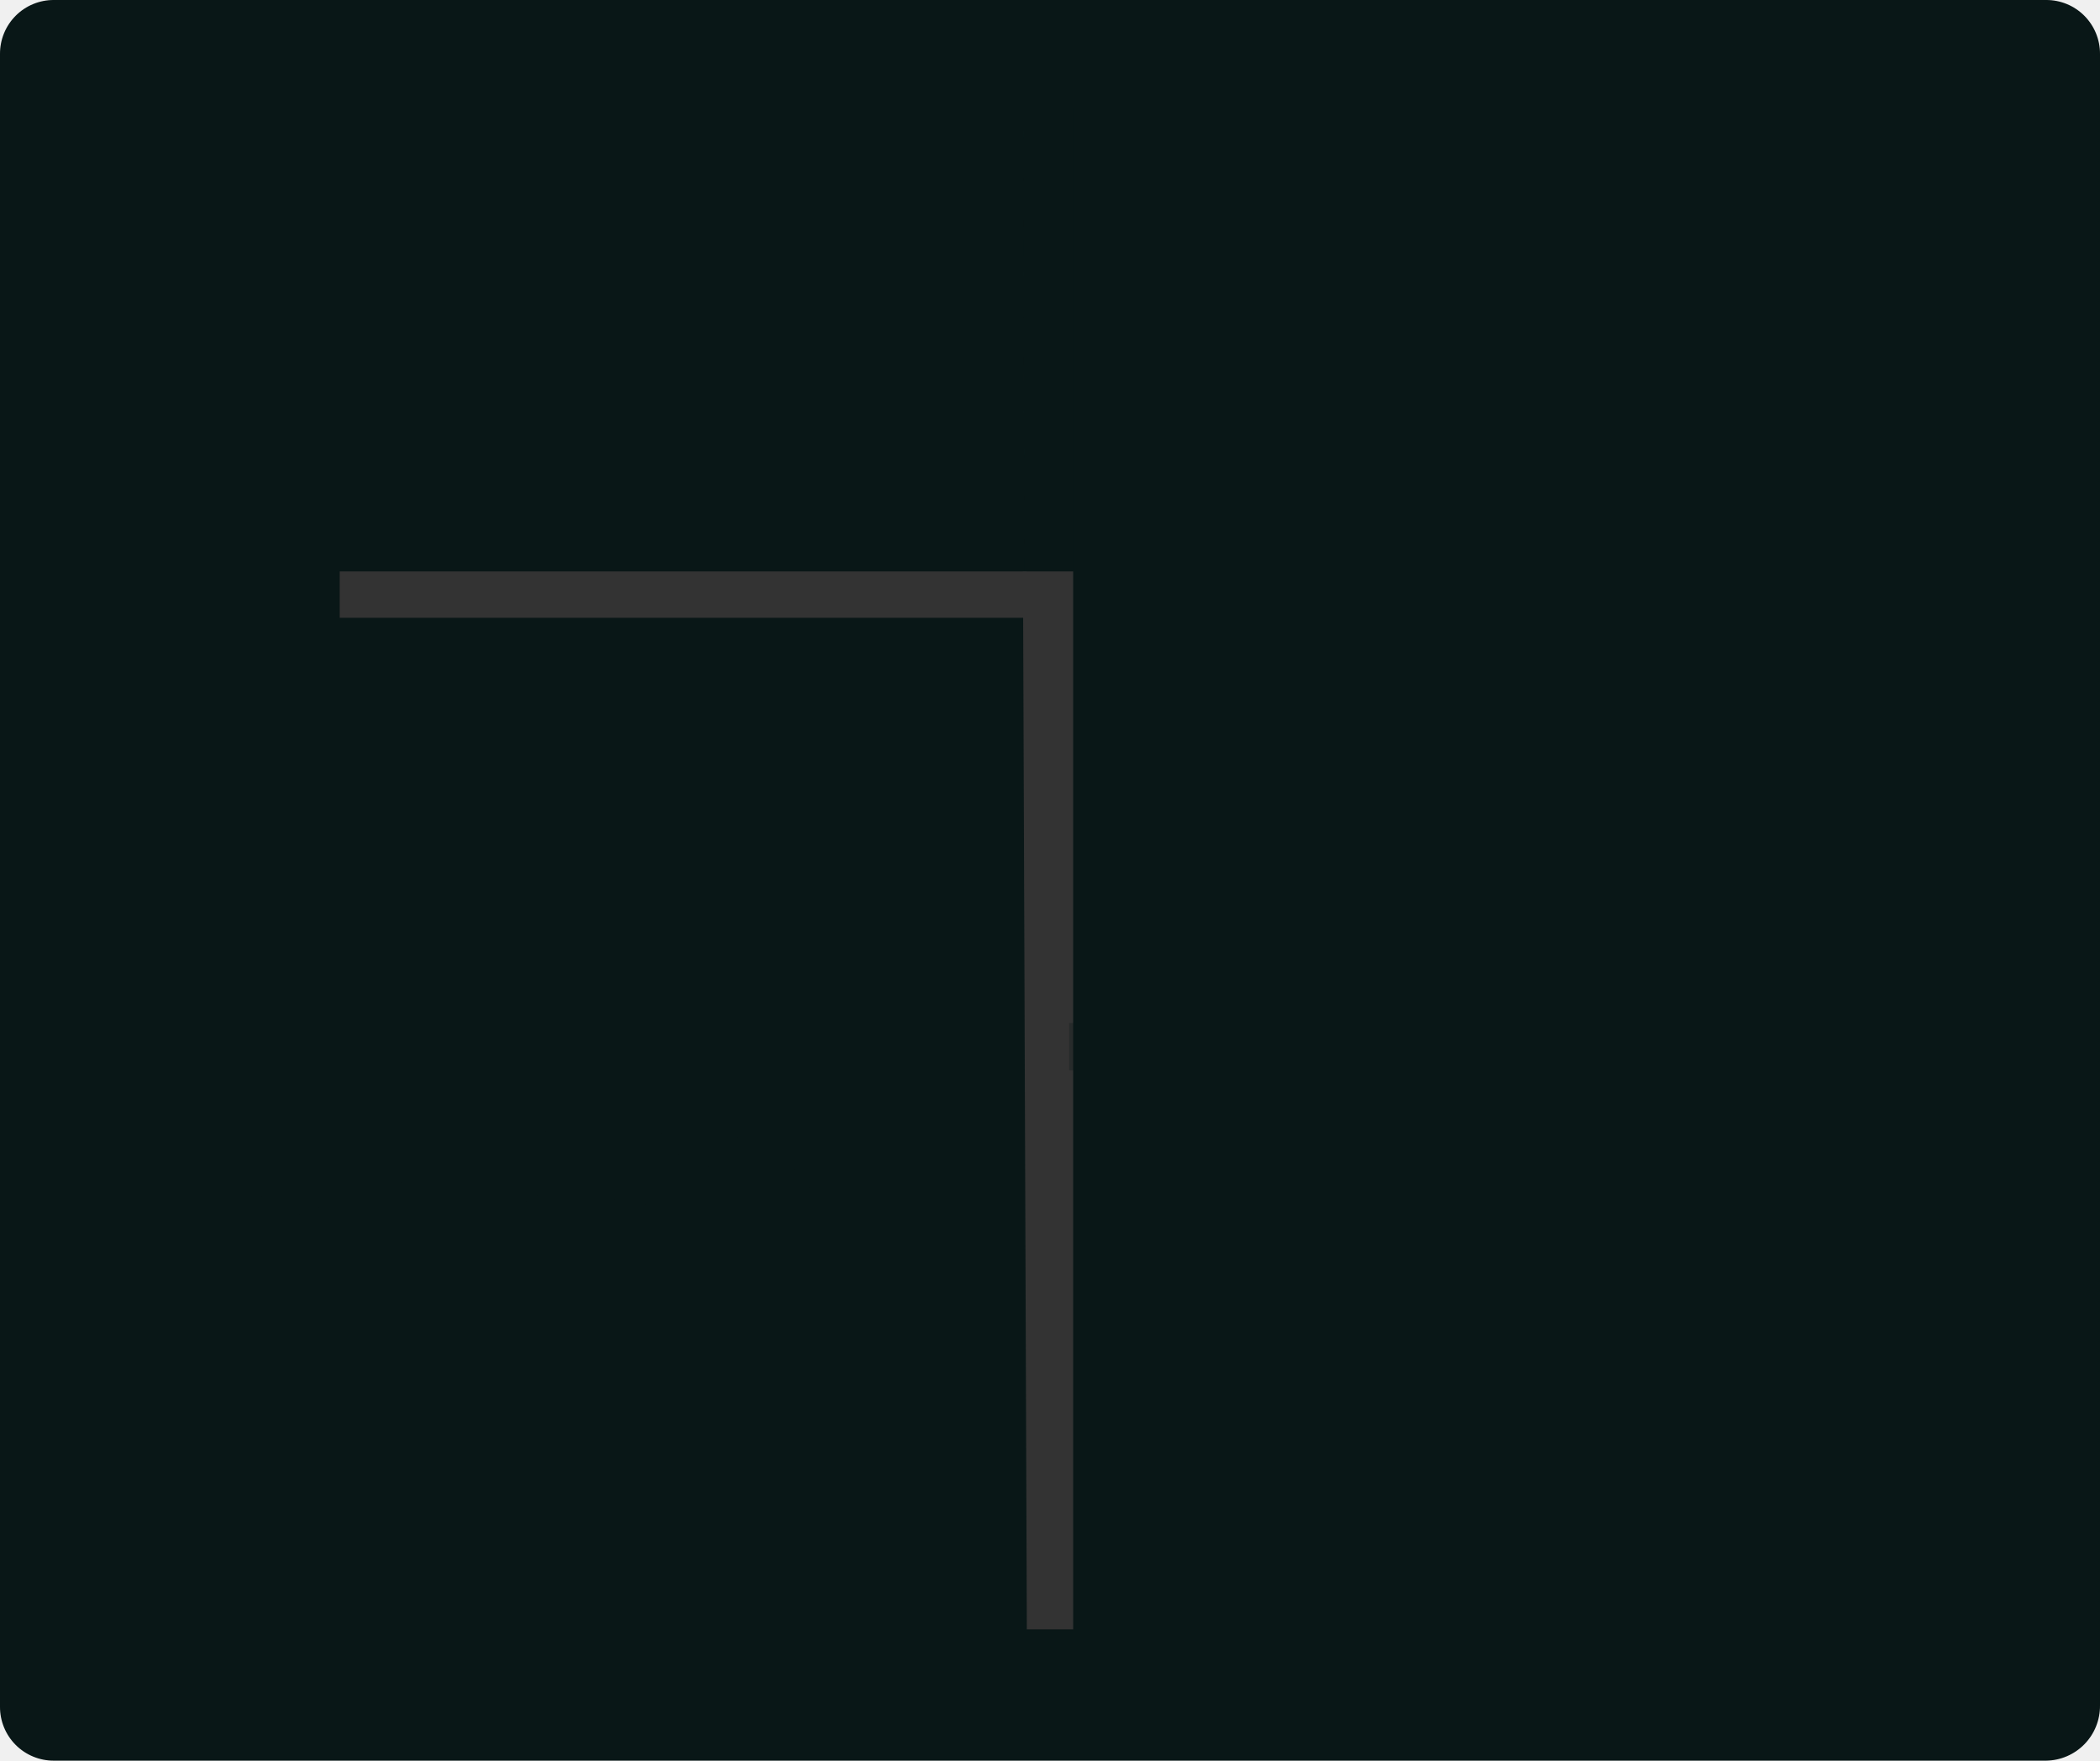
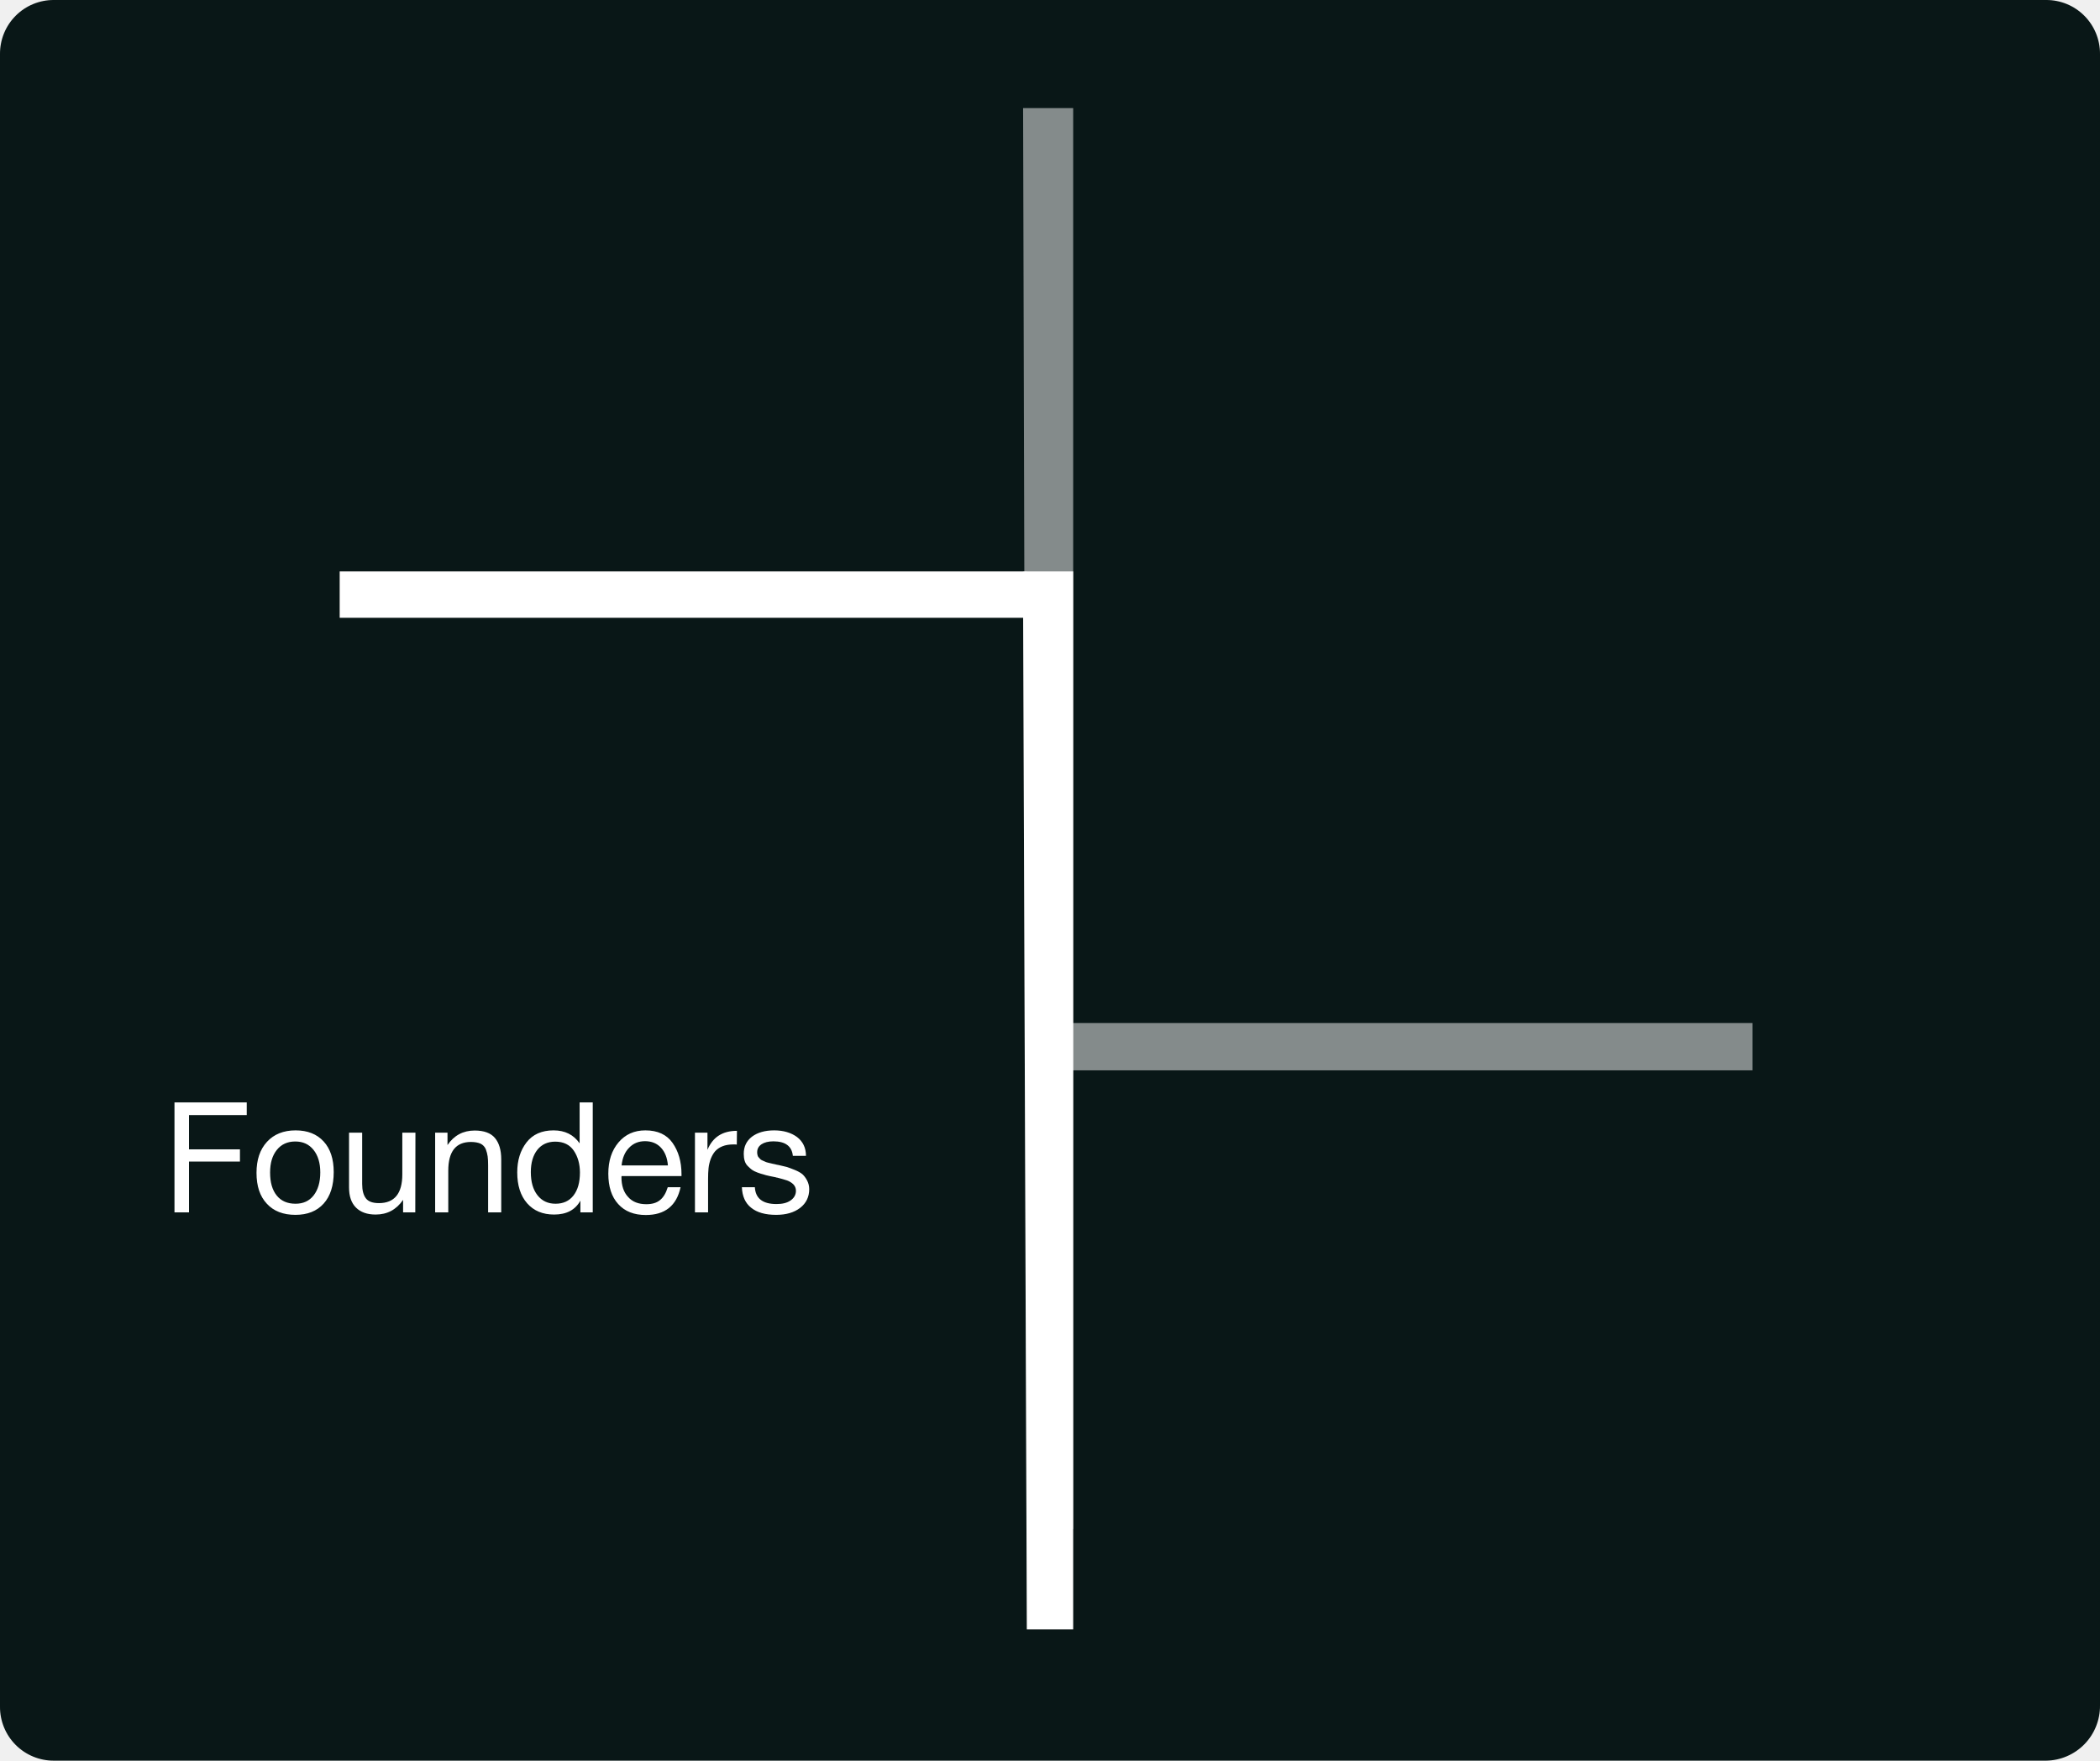
<svg xmlns="http://www.w3.org/2000/svg" width="272" height="228" viewBox="0 0 272 228" fill="none">
-   <path d="M265.022 228H6.978C6.06 228.005 5.151 227.827 4.302 227.478C3.453 227.129 2.682 226.614 2.033 225.964C1.384 225.314 0.87 224.542 0.521 223.692C0.172 222.842 -0.005 221.931 0 221.012V6.988C-0.005 6.069 0.172 5.158 0.521 4.308C0.87 3.458 1.384 2.686 2.033 2.036C2.682 1.386 3.453 0.871 4.302 0.522C5.151 0.173 6.06 -0.005 6.978 0H265.022C265.94 -0.005 266.849 0.173 267.698 0.522C268.547 0.871 269.318 1.386 269.967 2.036C270.616 2.686 271.13 3.458 271.478 4.308C271.827 5.158 272.005 6.069 272 6.988V220.845C272.019 222.719 271.296 224.526 269.988 225.867C268.68 227.208 266.894 227.975 265.022 228Z" fill="#091717" />
+   <path d="M265.022 228H6.978C6.06 228.005 5.151 227.827 4.302 227.478C3.453 227.129 2.682 226.614 2.033 225.964C1.384 225.314 0.87 224.542 0.521 223.692C0.172 222.842 -0.005 221.931 0 221.012V6.988C-0.005 6.069 0.172 5.158 0.521 4.308C0.87 3.458 1.384 2.686 2.033 2.036C2.682 1.386 3.453 0.871 4.302 0.522C5.151 0.173 6.06 -0.005 6.978 0H265.022C265.94 -0.005 266.849 0.173 267.698 0.522C268.547 0.871 269.318 1.386 269.967 2.036C270.616 2.686 271.13 3.458 271.479 4.308C271.827 5.158 272.005 6.069 272 6.988V220.845C272.019 222.719 271.296 224.526 269.988 225.867C268.68 227.208 266.894 227.975 265.022 228Z" fill="#091717" />
  <path opacity="0.3" d="M139.002 14H132.516L133.002 198H139.002V14Z" fill="#091717" />
  <path d="M139 74H132.5L133 211H139V74Z" fill="#333333" />
  <path d="M132.986 74L44 74V80H133L132.986 74Z" fill="#333333" />
  <path opacity="0.3" d="M226.998 132.482H138.484V138.606H226.998V132.482Z" fill="#091717" />
  <path d="M31.96 142.76V144.4H24.48V148.84H31.08V150.42H24.48V157H22.6V142.76H31.96ZM38.284 146.38C39.844 146.38 41.044 146.86 41.924 147.82C42.784 148.76 43.224 150.08 43.224 151.78C43.224 153.54 42.784 154.9 41.924 155.86C41.044 156.84 39.824 157.32 38.264 157.32C36.684 157.32 35.444 156.84 34.564 155.88C33.664 154.92 33.224 153.6 33.224 151.88C33.224 150.2 33.664 148.86 34.584 147.86C35.484 146.88 36.724 146.38 38.284 146.38ZM38.244 147.82C37.244 147.82 36.444 148.18 35.864 148.9C35.264 149.64 34.984 150.62 34.984 151.84C34.984 153.12 35.264 154.1 35.844 154.82C36.424 155.54 37.244 155.88 38.284 155.88C39.284 155.88 40.064 155.52 40.624 154.8C41.184 154.08 41.484 153.1 41.484 151.82C41.484 150.6 41.184 149.62 40.604 148.9C40.024 148.18 39.244 147.82 38.244 147.82ZM53.809 146.68L53.789 157H52.209V155.38C51.329 156.66 50.149 157.28 48.649 157.28C47.569 157.28 46.709 156.98 46.109 156.38C45.509 155.78 45.209 154.92 45.209 153.78V146.68H46.909V153.32C46.909 154.14 47.069 154.76 47.389 155.18C47.709 155.6 48.269 155.8 49.089 155.8C51.089 155.8 52.109 154.56 52.109 152.08V146.68H53.809ZM57.962 146.68V148.28C58.802 147.04 59.982 146.4 61.482 146.4C62.682 146.4 63.562 146.72 64.102 147.36C64.642 148 64.922 148.92 64.922 150.14V157H63.222V150.92C63.222 150.42 63.202 150.02 63.162 149.74C63.122 149.46 63.042 149.14 62.922 148.82C62.782 148.5 62.562 148.26 62.242 148.1C61.922 147.96 61.502 147.88 61.002 147.88C59.042 147.88 58.062 149.12 58.062 151.6V157H56.362V146.68H57.962ZM76.775 142.76V157H75.175V155.48C74.515 156.68 73.375 157.28 71.775 157.28C70.295 157.28 69.135 156.8 68.275 155.82C67.415 154.84 66.995 153.5 66.995 151.82C66.995 150.26 67.395 148.98 68.195 147.94C68.995 146.9 70.175 146.38 71.695 146.38C73.175 146.38 74.295 146.94 75.075 148.06V142.76H76.775ZM71.915 147.84C70.935 147.84 70.155 148.2 69.595 148.9C69.035 149.62 68.755 150.58 68.755 151.78C68.755 153.04 69.035 154.04 69.615 154.78C70.195 155.52 70.975 155.88 71.955 155.88C72.935 155.88 73.715 155.54 74.275 154.82C74.835 154.1 75.115 153.12 75.115 151.84C75.115 150.72 74.835 149.76 74.315 149C73.795 148.24 72.995 147.84 71.915 147.84ZM88.151 153.74C87.631 156.14 86.131 157.34 83.651 157.34C82.131 157.34 80.931 156.88 80.071 155.92C79.211 154.98 78.791 153.66 78.791 151.98C78.791 150.32 79.231 148.98 80.111 147.94C80.991 146.9 82.151 146.38 83.591 146.38C85.171 146.38 86.351 146.92 87.111 148C87.871 149.08 88.271 150.42 88.271 152.06V152.3H80.511L80.491 152.42C80.491 153.52 80.771 154.38 81.351 155C81.911 155.64 82.711 155.94 83.711 155.94C84.451 155.94 85.031 155.78 85.471 155.42C85.911 155.08 86.251 154.52 86.491 153.74H88.151ZM86.511 150.92C86.431 149.94 86.131 149.18 85.611 148.62C85.091 148.06 84.391 147.78 83.551 147.78C82.711 147.78 82.031 148.06 81.491 148.62C80.931 149.18 80.611 149.96 80.511 150.92H86.511ZM95.453 146.44L95.433 148.22C95.313 148.2 95.173 148.2 94.993 148.2C94.453 148.2 93.973 148.28 93.573 148.44C93.173 148.6 92.873 148.82 92.633 149.08C92.393 149.36 92.213 149.68 92.053 150.08C91.913 150.48 91.813 150.88 91.773 151.28C91.733 151.68 91.713 152.14 91.713 152.64V157H90.013V146.68H91.633V148.9C92.313 147.26 93.573 146.44 95.453 146.44ZM104.393 149.68H102.693C102.573 148.44 101.733 147.8 100.173 147.8C99.513 147.8 98.993 147.94 98.633 148.18C98.253 148.44 98.073 148.78 98.073 149.2C98.073 149.32 98.073 149.44 98.113 149.56C98.133 149.68 98.173 149.78 98.253 149.86C98.333 149.94 98.393 150.02 98.453 150.08C98.513 150.16 98.613 150.22 98.753 150.28C98.893 150.34 98.993 150.38 99.073 150.42C99.153 150.46 99.273 150.52 99.473 150.56C99.673 150.6 99.813 150.64 99.893 150.66C99.973 150.68 100.113 150.72 100.353 150.76C100.593 150.82 100.733 150.86 100.813 150.86C101.293 150.98 101.673 151.06 101.913 151.12C102.153 151.2 102.493 151.32 102.933 151.5C103.373 151.68 103.693 151.86 103.933 152.06C104.153 152.26 104.353 152.52 104.533 152.86C104.713 153.2 104.813 153.58 104.813 154C104.813 155 104.413 155.82 103.633 156.42C102.853 157.02 101.813 157.32 100.533 157.32C99.133 157.32 98.053 157.02 97.293 156.4C96.533 155.8 96.133 154.9 96.093 153.74H97.773C97.853 155.2 98.793 155.92 100.573 155.92C101.333 155.92 101.933 155.78 102.393 155.46C102.853 155.14 103.093 154.72 103.093 154.2C103.093 153.86 102.973 153.58 102.733 153.34C102.493 153.12 102.213 152.96 101.933 152.86C101.633 152.76 101.213 152.64 100.673 152.5C100.593 152.5 100.533 152.48 100.493 152.46C100.373 152.44 100.113 152.38 99.713 152.3C99.313 152.22 99.033 152.14 98.873 152.08C98.693 152.04 98.433 151.96 98.113 151.84C97.793 151.72 97.553 151.6 97.393 151.48C97.233 151.36 97.053 151.2 96.853 151C96.653 150.8 96.533 150.58 96.453 150.32C96.373 150.06 96.333 149.76 96.333 149.42C96.333 148.5 96.673 147.76 97.393 147.2C98.113 146.66 99.073 146.38 100.273 146.38C101.473 146.38 102.473 146.68 103.233 147.24C103.993 147.82 104.393 148.64 104.393 149.68Z" fill="#091717" />
+   <path opacity="0.5" d="M139.002 14H132.516L133.002 198H139.002V14Z" fill="white" />
+   <path d="M139 74H132.5L133 211H139V74Z" fill="white" />
+   <path d="M132.986 74L44 74V80H133L132.986 74Z" fill="white" />
+   <path opacity="0.5" d="M226.998 132.482H138.484V138.606H226.998V132.482Z" fill="white" />
+   <path d="M31.96 142.76V144.4H24.48V148.84H31.08V150.42H24.48V157H22.6V142.76H31.96ZM38.284 146.38C39.844 146.38 41.044 146.86 41.924 147.82C42.784 148.76 43.224 150.08 43.224 151.78C43.224 153.54 42.784 154.9 41.924 155.86C41.044 156.84 39.824 157.32 38.264 157.32C36.684 157.32 35.444 156.84 34.564 155.88C33.664 154.92 33.224 153.6 33.224 151.88C33.224 150.2 33.664 148.86 34.584 147.86C35.484 146.88 36.724 146.38 38.284 146.38ZM38.244 147.82C37.244 147.82 36.444 148.18 35.864 148.9C35.264 149.64 34.984 150.62 34.984 151.84C34.984 153.12 35.264 154.1 35.844 154.82C36.424 155.54 37.244 155.88 38.284 155.88C39.284 155.88 40.064 155.52 40.624 154.8C41.184 154.08 41.484 153.1 41.484 151.82C41.484 150.6 41.184 149.62 40.604 148.9C40.024 148.18 39.244 147.82 38.244 147.82ZM53.809 146.68L53.789 157H52.209V155.38C51.329 156.66 50.149 157.28 48.649 157.28C47.569 157.28 46.709 156.98 46.109 156.38C45.509 155.78 45.209 154.92 45.209 153.78V146.68H46.909V153.32C46.909 154.14 47.069 154.76 47.389 155.18C47.709 155.6 48.269 155.8 49.089 155.8C51.089 155.8 52.109 154.56 52.109 152.08V146.68H53.809ZM57.962 146.68V148.28C58.802 147.04 59.982 146.4 61.482 146.4C62.682 146.4 63.562 146.72 64.102 147.36C64.642 148 64.922 148.92 64.922 150.14V157H63.222V150.92C63.222 150.42 63.202 150.02 63.162 149.74C63.122 149.46 63.042 149.14 62.922 148.82C62.782 148.5 62.562 148.26 62.242 148.1C61.922 147.96 61.502 147.88 61.002 147.88C59.042 147.88 58.062 149.12 58.062 151.6V157H56.362V146.68H57.962ZM76.775 142.76V157H75.175V155.48C74.515 156.68 73.375 157.28 71.775 157.28C70.295 157.28 69.135 156.8 68.275 155.82C67.415 154.84 66.995 153.5 66.995 151.82C66.995 150.26 67.395 148.98 68.195 147.94C68.995 146.9 70.175 146.38 71.695 146.38C73.175 146.38 74.295 146.94 75.075 148.06V142.76H76.775ZM71.915 147.84C70.935 147.84 70.155 148.2 69.595 148.9C69.035 149.62 68.755 150.58 68.755 151.78C68.755 153.04 69.035 154.04 69.615 154.78C70.195 155.52 70.975 155.88 71.955 155.88C72.935 155.88 73.715 155.54 74.275 154.82C74.835 154.1 75.115 153.12 75.115 151.84C75.115 150.72 74.835 149.76 74.315 149C73.795 148.24 72.995 147.84 71.915 147.84ZM88.151 153.74C87.631 156.14 86.131 157.34 83.651 157.34C82.131 157.34 80.931 156.88 80.071 155.92C79.211 154.98 78.791 153.66 78.791 151.98C78.791 150.32 79.231 148.98 80.111 147.94C80.991 146.9 82.151 146.38 83.591 146.38C85.171 146.38 86.351 146.92 87.111 148C87.871 149.08 88.271 150.42 88.271 152.06V152.3H80.511L80.491 152.42C80.491 153.52 80.771 154.38 81.351 155C81.911 155.64 82.711 155.94 83.711 155.94C84.451 155.94 85.031 155.78 85.471 155.42C85.911 155.08 86.251 154.52 86.491 153.74H88.151ZM86.511 150.92C86.431 149.94 86.131 149.18 85.611 148.62C85.091 148.06 84.391 147.78 83.551 147.78C82.711 147.78 82.031 148.06 81.491 148.62C80.931 149.18 80.611 149.96 80.511 150.92H86.511ZM95.453 146.44L95.433 148.22C95.313 148.2 95.173 148.2 94.993 148.2C94.453 148.2 93.973 148.28 93.573 148.44C93.173 148.6 92.873 148.82 92.633 149.08C92.393 149.36 92.213 149.68 92.053 150.08C91.913 150.48 91.813 150.88 91.773 151.28C91.733 151.68 91.713 152.14 91.713 152.64V157H90.013V146.68H91.633V148.9C92.313 147.26 93.573 146.44 95.453 146.44ZM104.393 149.68H102.693C102.573 148.44 101.733 147.8 100.173 147.8C99.513 147.8 98.993 147.94 98.633 148.18C98.253 148.44 98.073 148.78 98.073 149.2C98.073 149.32 98.073 149.44 98.113 149.56C98.133 149.68 98.173 149.78 98.253 149.86C98.333 149.94 98.393 150.02 98.453 150.08C98.513 150.16 98.613 150.22 98.753 150.28C98.893 150.34 98.993 150.38 99.073 150.42C99.153 150.46 99.273 150.52 99.473 150.56C99.673 150.6 99.813 150.64 99.893 150.66C99.973 150.68 100.113 150.72 100.353 150.76C100.593 150.82 100.733 150.86 100.813 150.86C101.293 150.98 101.673 151.06 101.913 151.12C102.153 151.2 102.493 151.32 102.933 151.5C103.373 151.68 103.693 151.86 103.933 152.06C104.153 152.26 104.353 152.52 104.533 152.86C104.713 153.2 104.813 153.58 104.813 154C104.813 155 104.413 155.82 103.633 156.42C102.853 157.02 101.813 157.32 100.533 157.32C99.133 157.32 98.053 157.02 97.293 156.4C96.533 155.8 96.133 154.9 96.093 153.74H97.773C97.853 155.2 98.793 155.92 100.573 155.92C101.333 155.92 101.933 155.78 102.393 155.46C102.853 155.14 103.093 154.72 103.093 154.2C103.093 153.86 102.973 153.58 102.733 153.34C102.493 153.12 102.213 152.96 101.933 152.86C101.633 152.76 101.213 152.64 100.673 152.5C100.593 152.5 100.533 152.48 100.493 152.46C100.373 152.44 100.113 152.38 99.713 152.3C99.313 152.22 99.033 152.14 98.873 152.08C98.693 152.04 98.433 151.96 98.113 151.84C97.793 151.72 97.553 151.6 97.393 151.48C97.233 151.36 97.053 151.2 96.853 151C96.653 150.8 96.533 150.58 96.453 150.32C96.373 150.06 96.333 149.76 96.333 149.42C96.333 148.5 96.673 147.76 97.393 147.2C98.113 146.66 99.073 146.38 100.273 146.38C101.473 146.38 102.473 146.68 103.233 147.24C103.993 147.82 104.393 148.64 104.393 149.68Z" fill="white" />
</svg>
